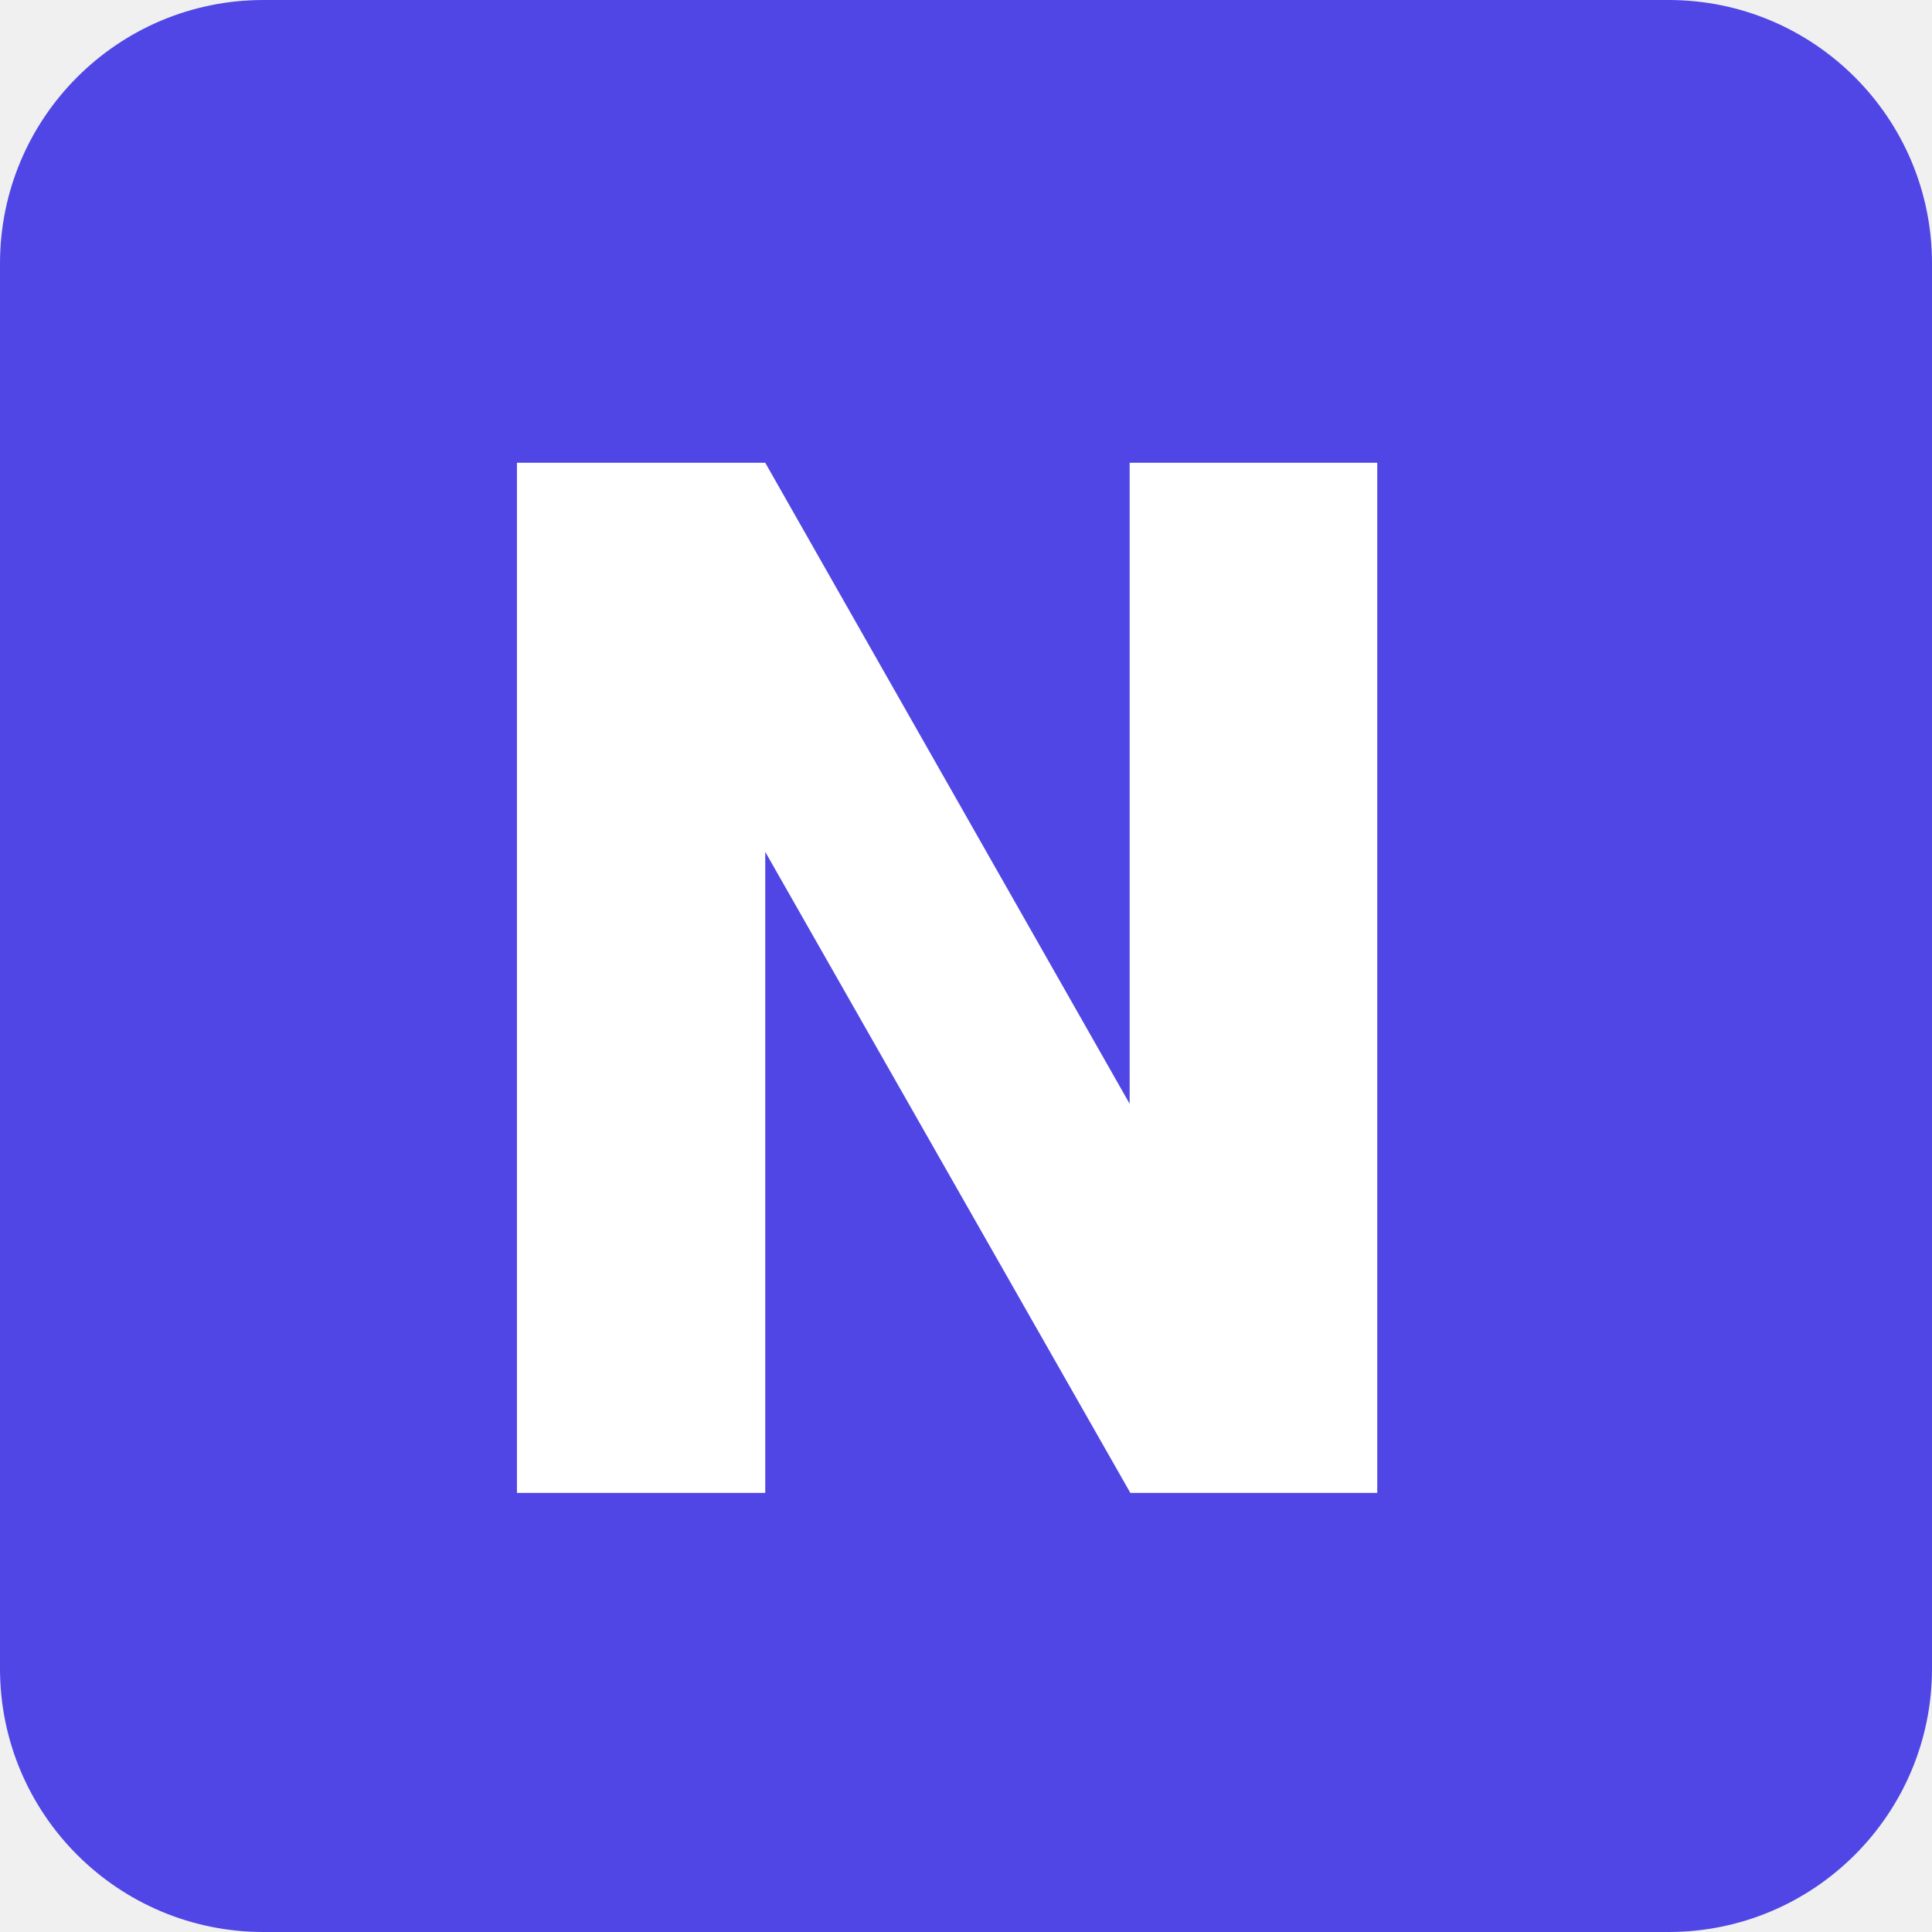
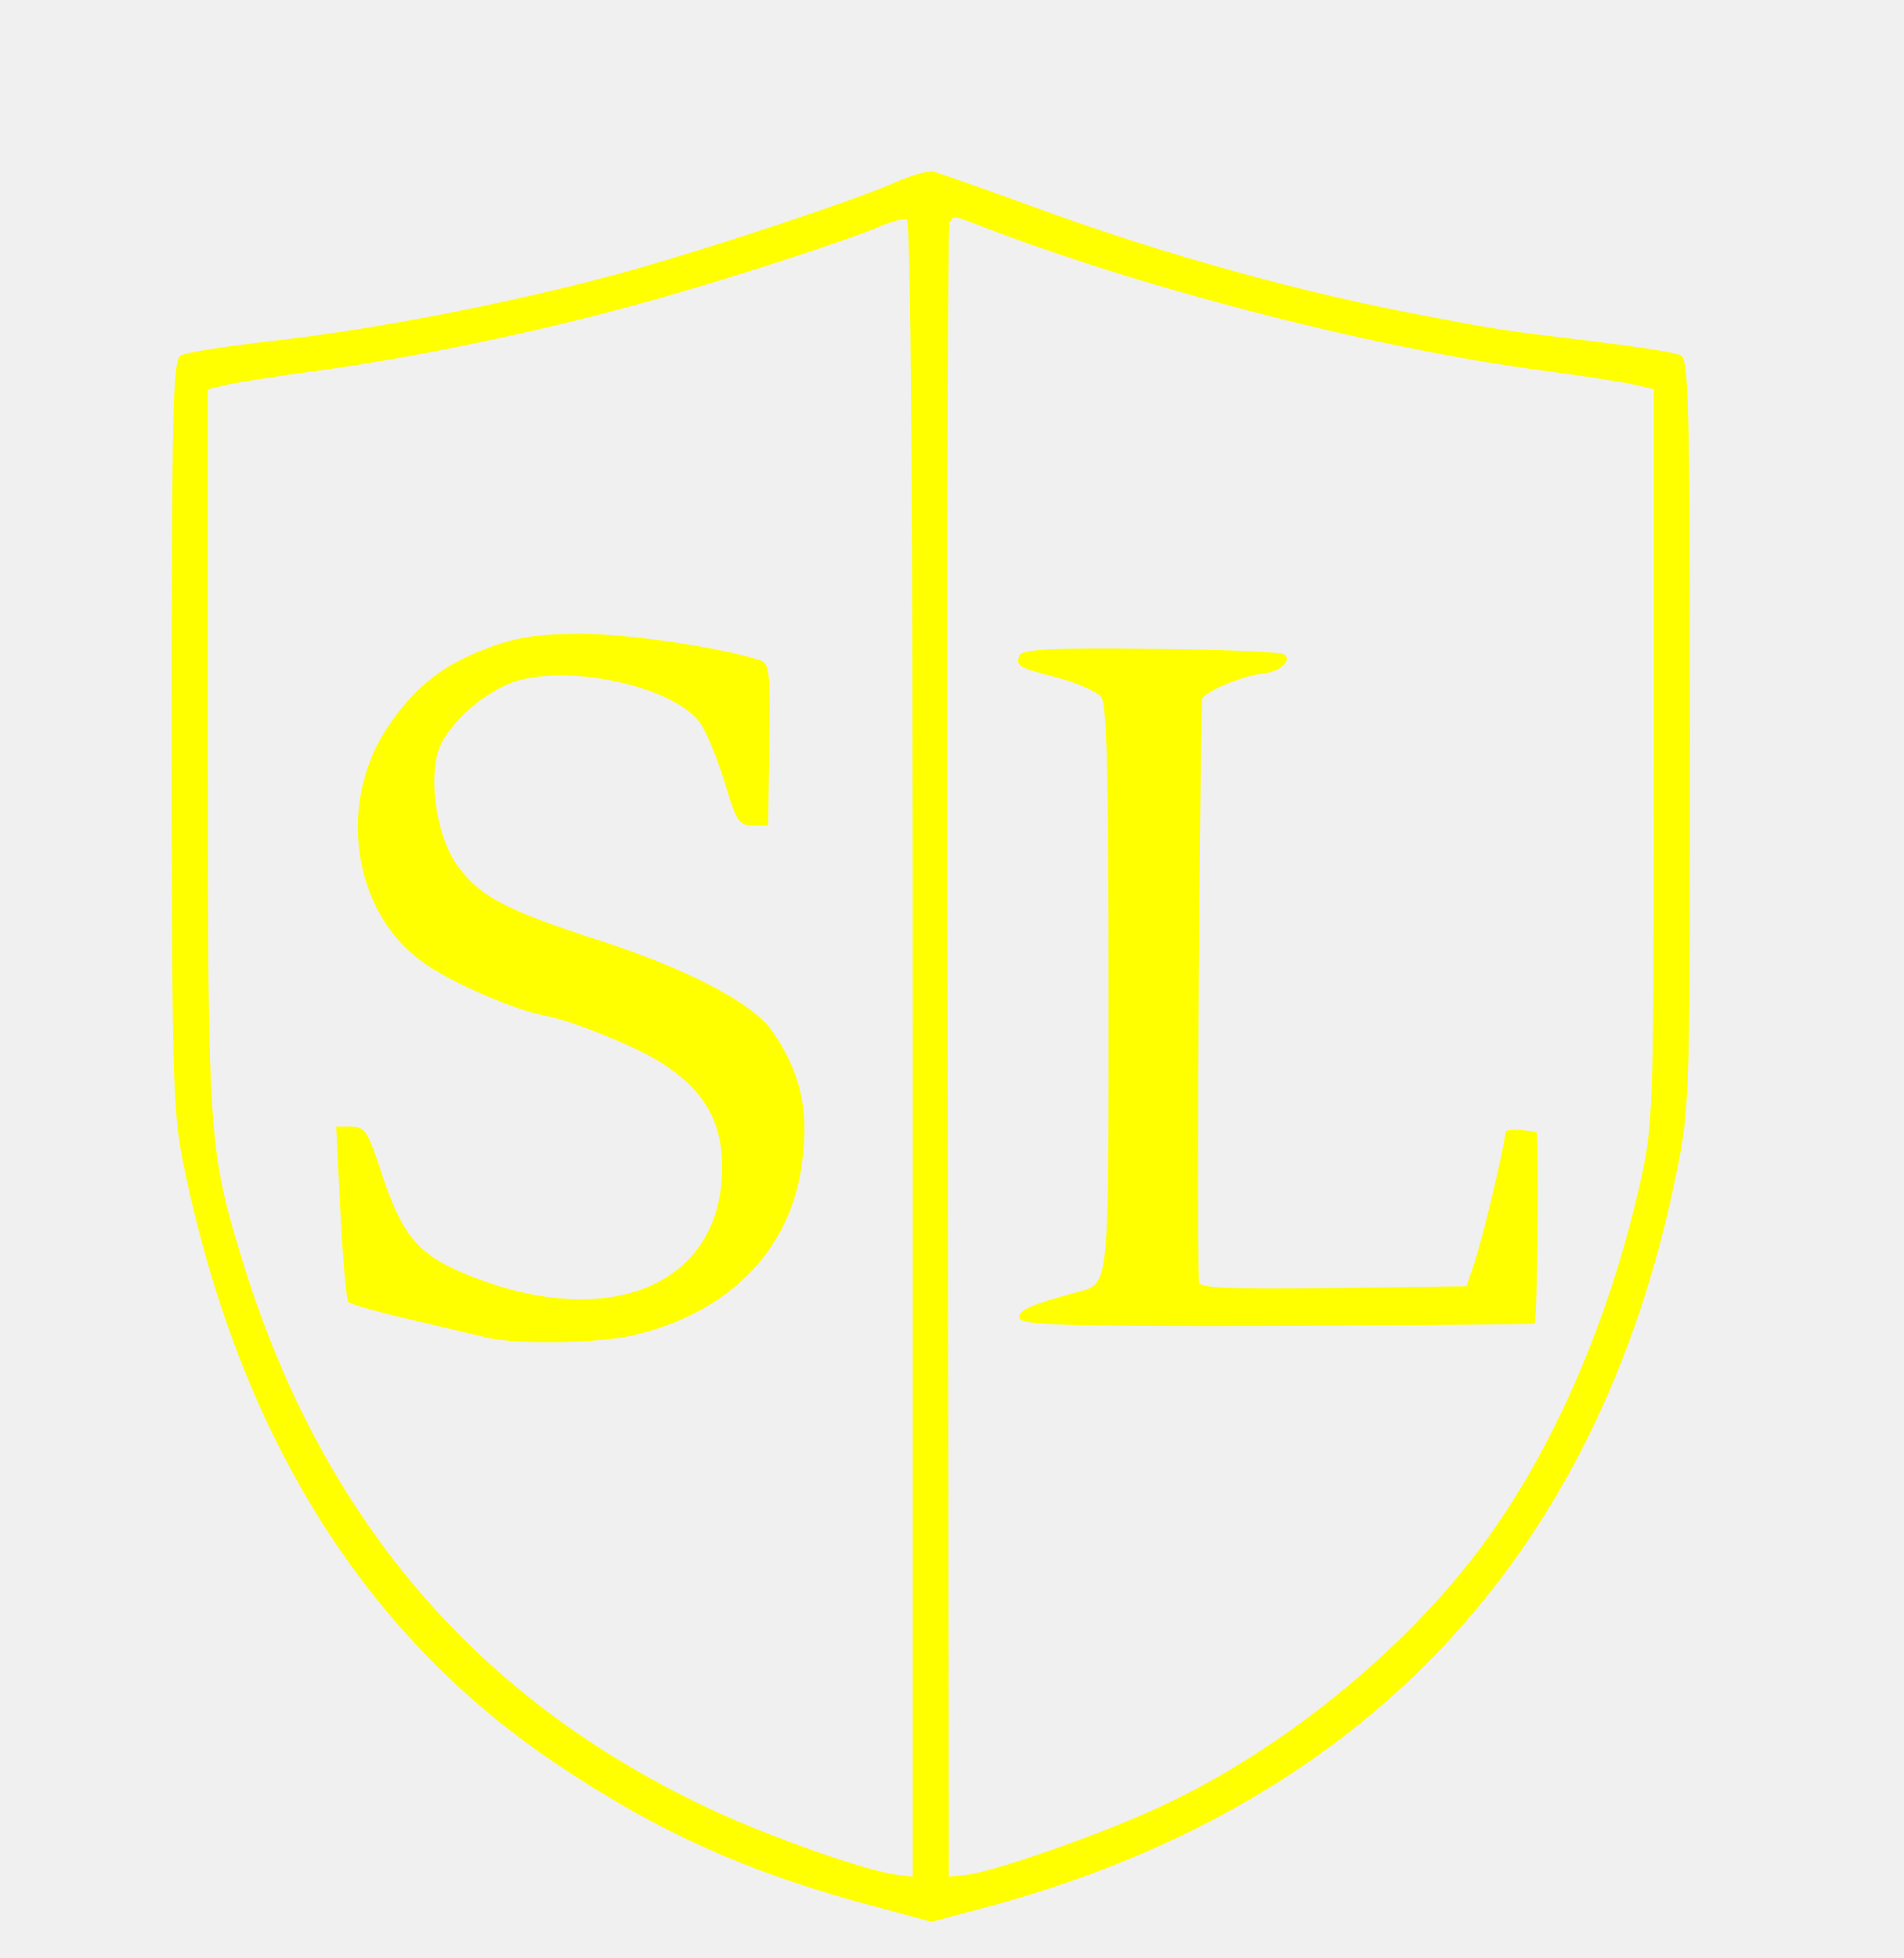
- <svg xmlns="http://www.w3.org/2000/svg" width="44" height="44" viewBox="0 0 44 44" fill="none">
-   <rect width="44" height="44" rx="6" fill="#4F46E5" />
-   <path d="M31.366 34H25.743L17.428 19.401V34H11.773V10.539H17.428L25.727 25.138V10.539H31.366V34Z" fill="white" />
+ <svg xmlns="http://www.w3.org/2000/svg" version="1.0" width="316pt" height="325pt" viewBox="0 0 316 325" preserveAspectRatio="xMidYMid meet">
+   <g transform="translate(0,325) scale(0.1,-0.1)" fill="#ffff00" stroke="none">
+     <path d="M1490 2949 c-68 -31 -350 -124 -484 -159 -175 -46 -382 -86 -546 -105 -80 -9 -152 -20 -160 -25 -13 -6 -15 -86 -15 -626 0 -556 2 -628 18 -709 90 -449 297 -785 618 -1001 170 -115 324 -184 533 -239 l92 -25 75 20 c637 166 1031 582 1161 1220 23 113 23 126 23 734 0 540 -2 620 -15 626 -8 5 -76 15 -150 24 -139 17 -145 17 -270 41 -206 38 -437 102 -650 180 -85 31 -162 58 -170 60 -8 2 -35 -5 -60 -16z m25 -1440 l0 -1374 -25 3 c-48 5 -216 64 -317 112 -382 181 -636 478 -767 896 -60 195 -61 205 -61 859 l0 599 30 7 c17 4 86 15 155 24 155 21 363 64 529 110 136 37 345 105 401 129 19 8 40 14 45 12 7 -2 10 -469 10 -1377z m102 1370 c272 -106 657 -206 943 -244 69 -9 139 -20 155 -24 l30 -7 0 -609 c0 -596 -1 -612 -23 -710 -50 -221 -139 -430 -252 -587 -125 -175 -331 -346 -534 -442 -95 -46 -285 -113 -333 -118 l-28 -3 -2 1369 c-2 752 0 1372 3 1377 7 11 7 11 41 -2z" />
+     <path d="M814 2176 c-77 -28 -123 -64 -168 -129 -87 -126 -62 -308 53 -392 45 -34 153 -81 206 -91 44 -8 150 -51 191 -77 81 -51 110 -111 101 -205 -19 -178 -208 -240 -433 -143 -71 31 -97 63 -129 159 -24 74 -29 82 -52 82 l-25 0 7 -142 c4 -79 10 -146 13 -149 4 -4 50 -17 102 -29 52 -12 109 -26 127 -30 49 -12 187 -10 246 4 152 36 253 135 276 271 16 96 2 164 -49 236 -33 45 -142 102 -285 148 -158 51 -200 74 -237 126 -36 52 -49 155 -25 202 23 44 81 91 129 104 94 25 253 -12 298 -68 11 -14 29 -58 42 -99 20 -67 24 -74 47 -74 l26 0 2 134 c2 120 0 135 -15 140 -68 22 -221 44 -296 44 -69 0 -106 -5 -152 -22z" />
+     <path d="M1692 2162 c-6 -18 -2 -20 64 -37 32 -9 65 -23 72 -32 9 -13 12 -126 12 -484 0 -505 2 -489 -53 -504 -77 -21 -98 -30 -95 -43 3 -11 70 -14 427 -13 234 1 426 3 428 4 5 6 8 317 3 318 -29 5 -50 5 -51 0 -5 -38 -38 -177 -53 -221 l-12 -35 -222 -3 c-174 -2 -222 0 -222 10 -4 122 2 963 6 969 7 13 72 39 101 41 28 3 49 23 34 32 -5 4 -105 8 -222 9 -165 2 -213 -1 -217 -11z" />
+   </g>
</svg>
